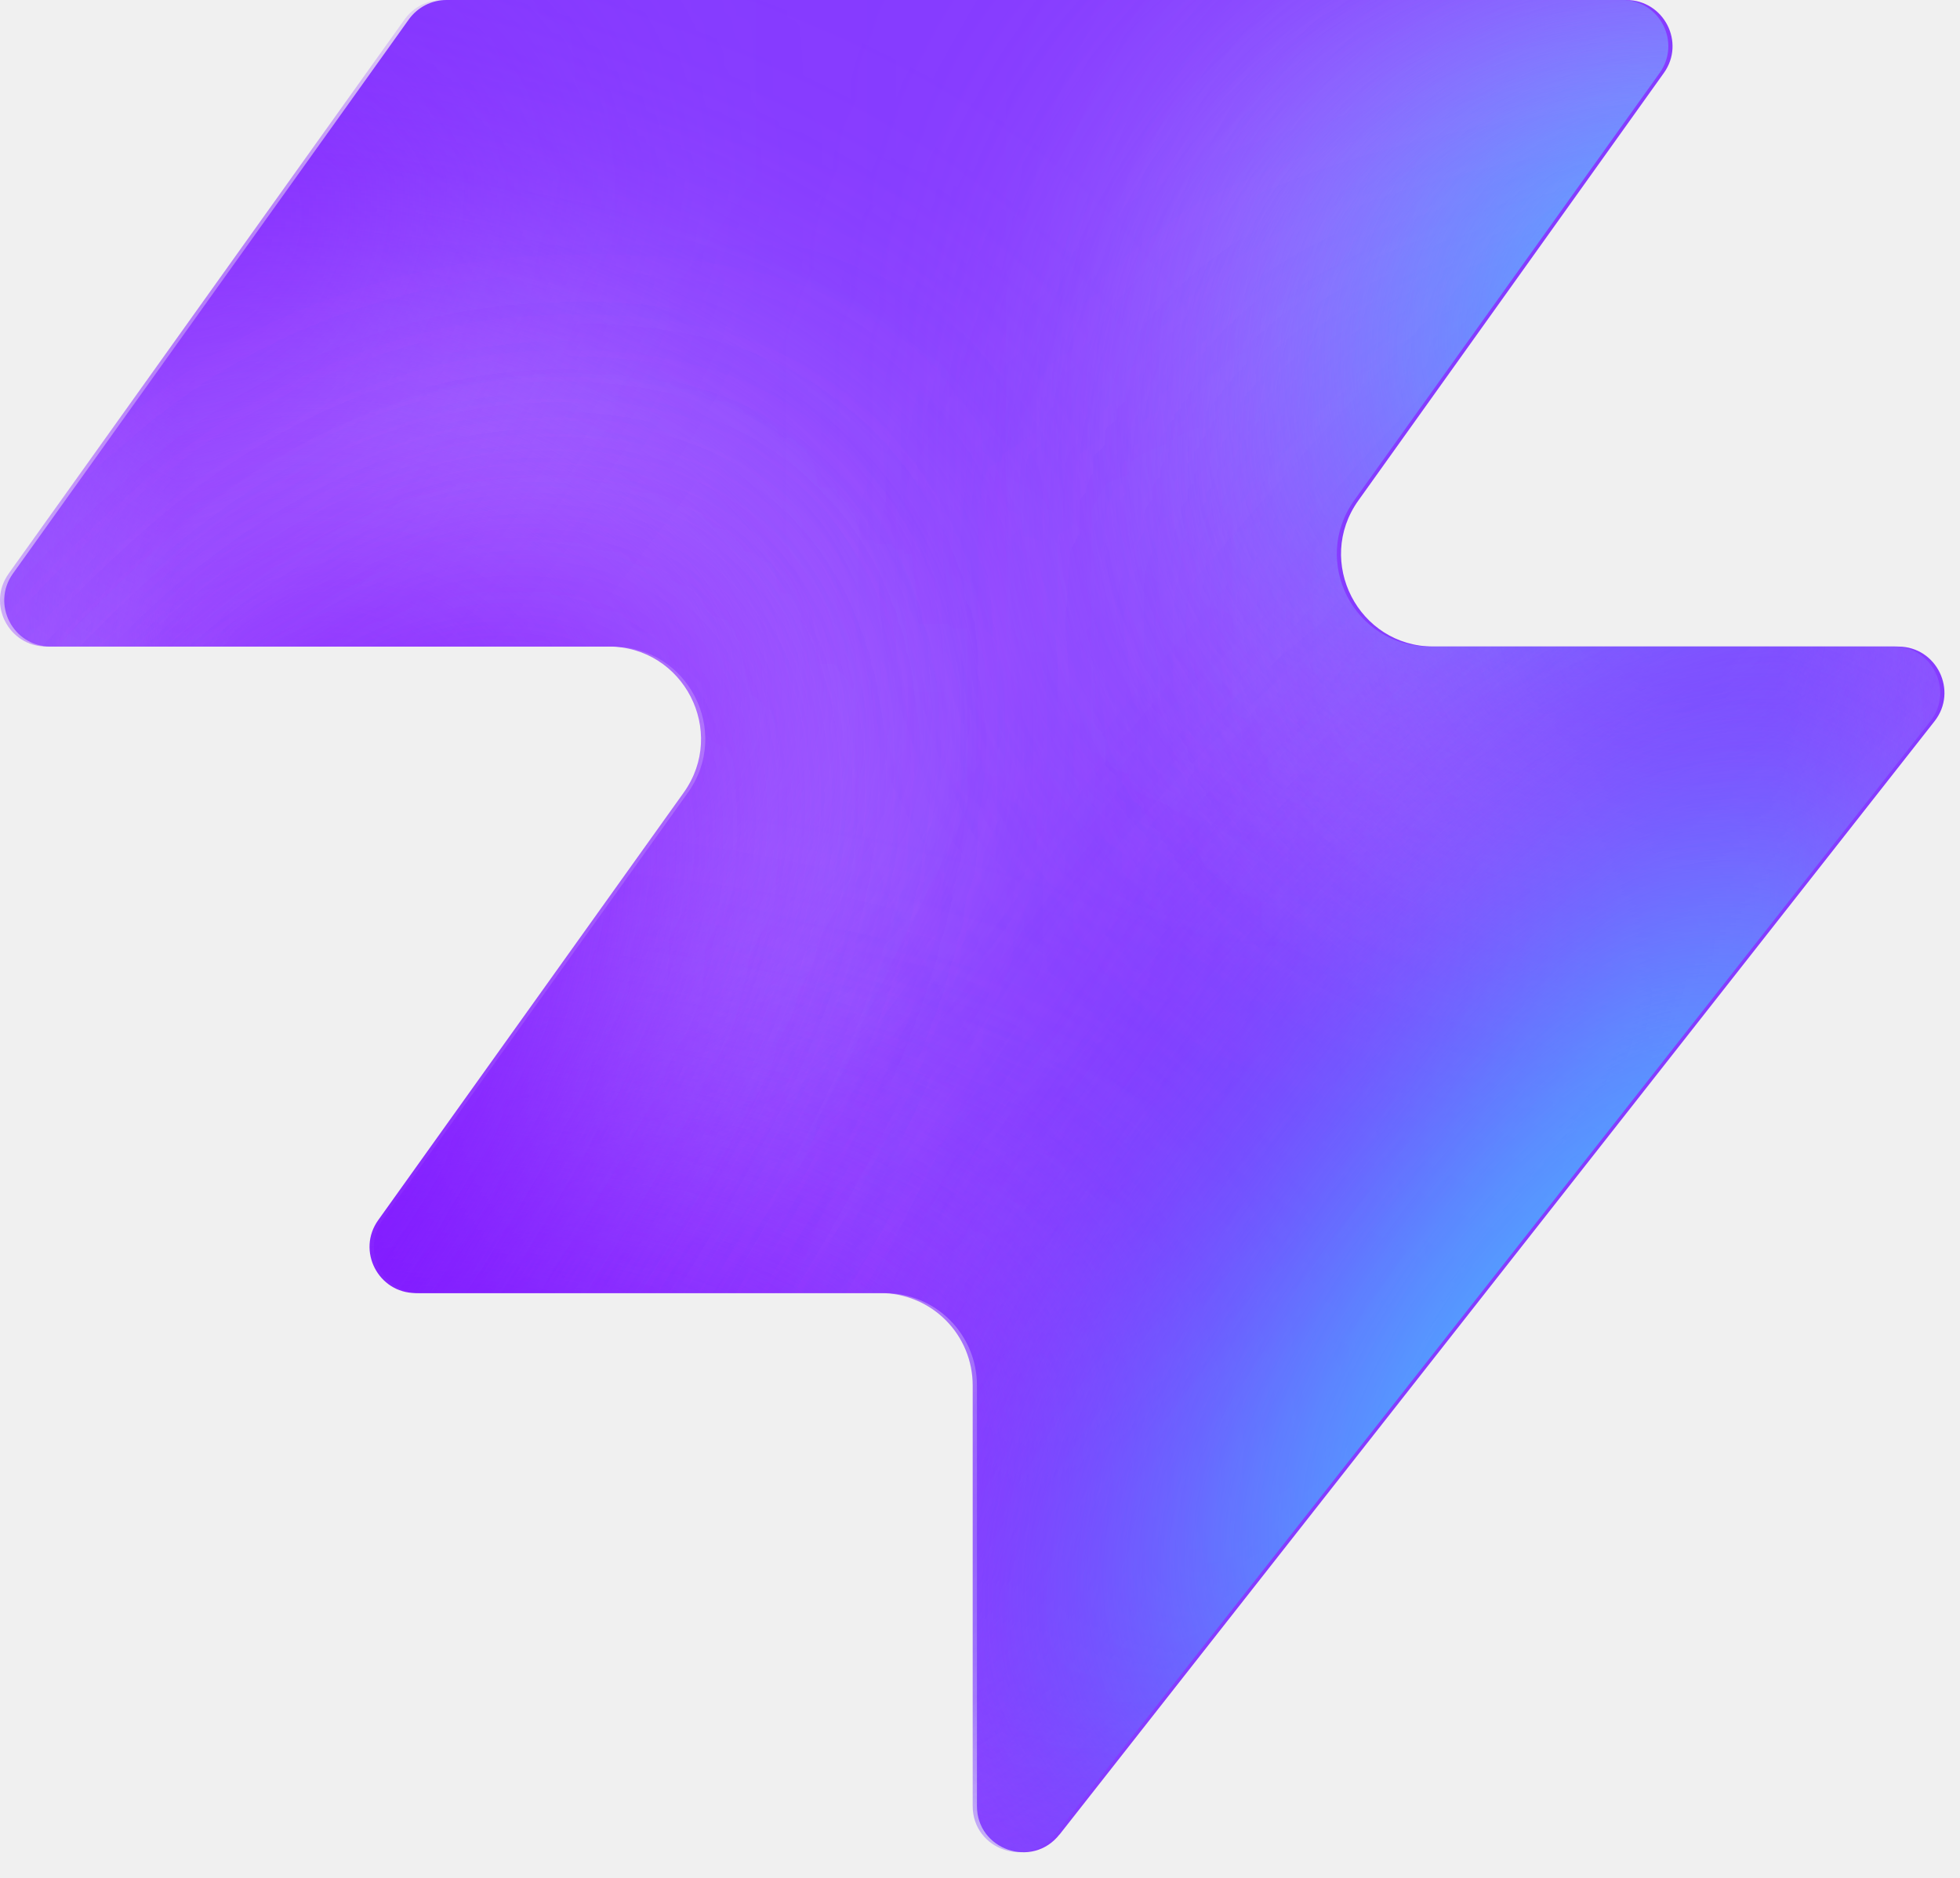
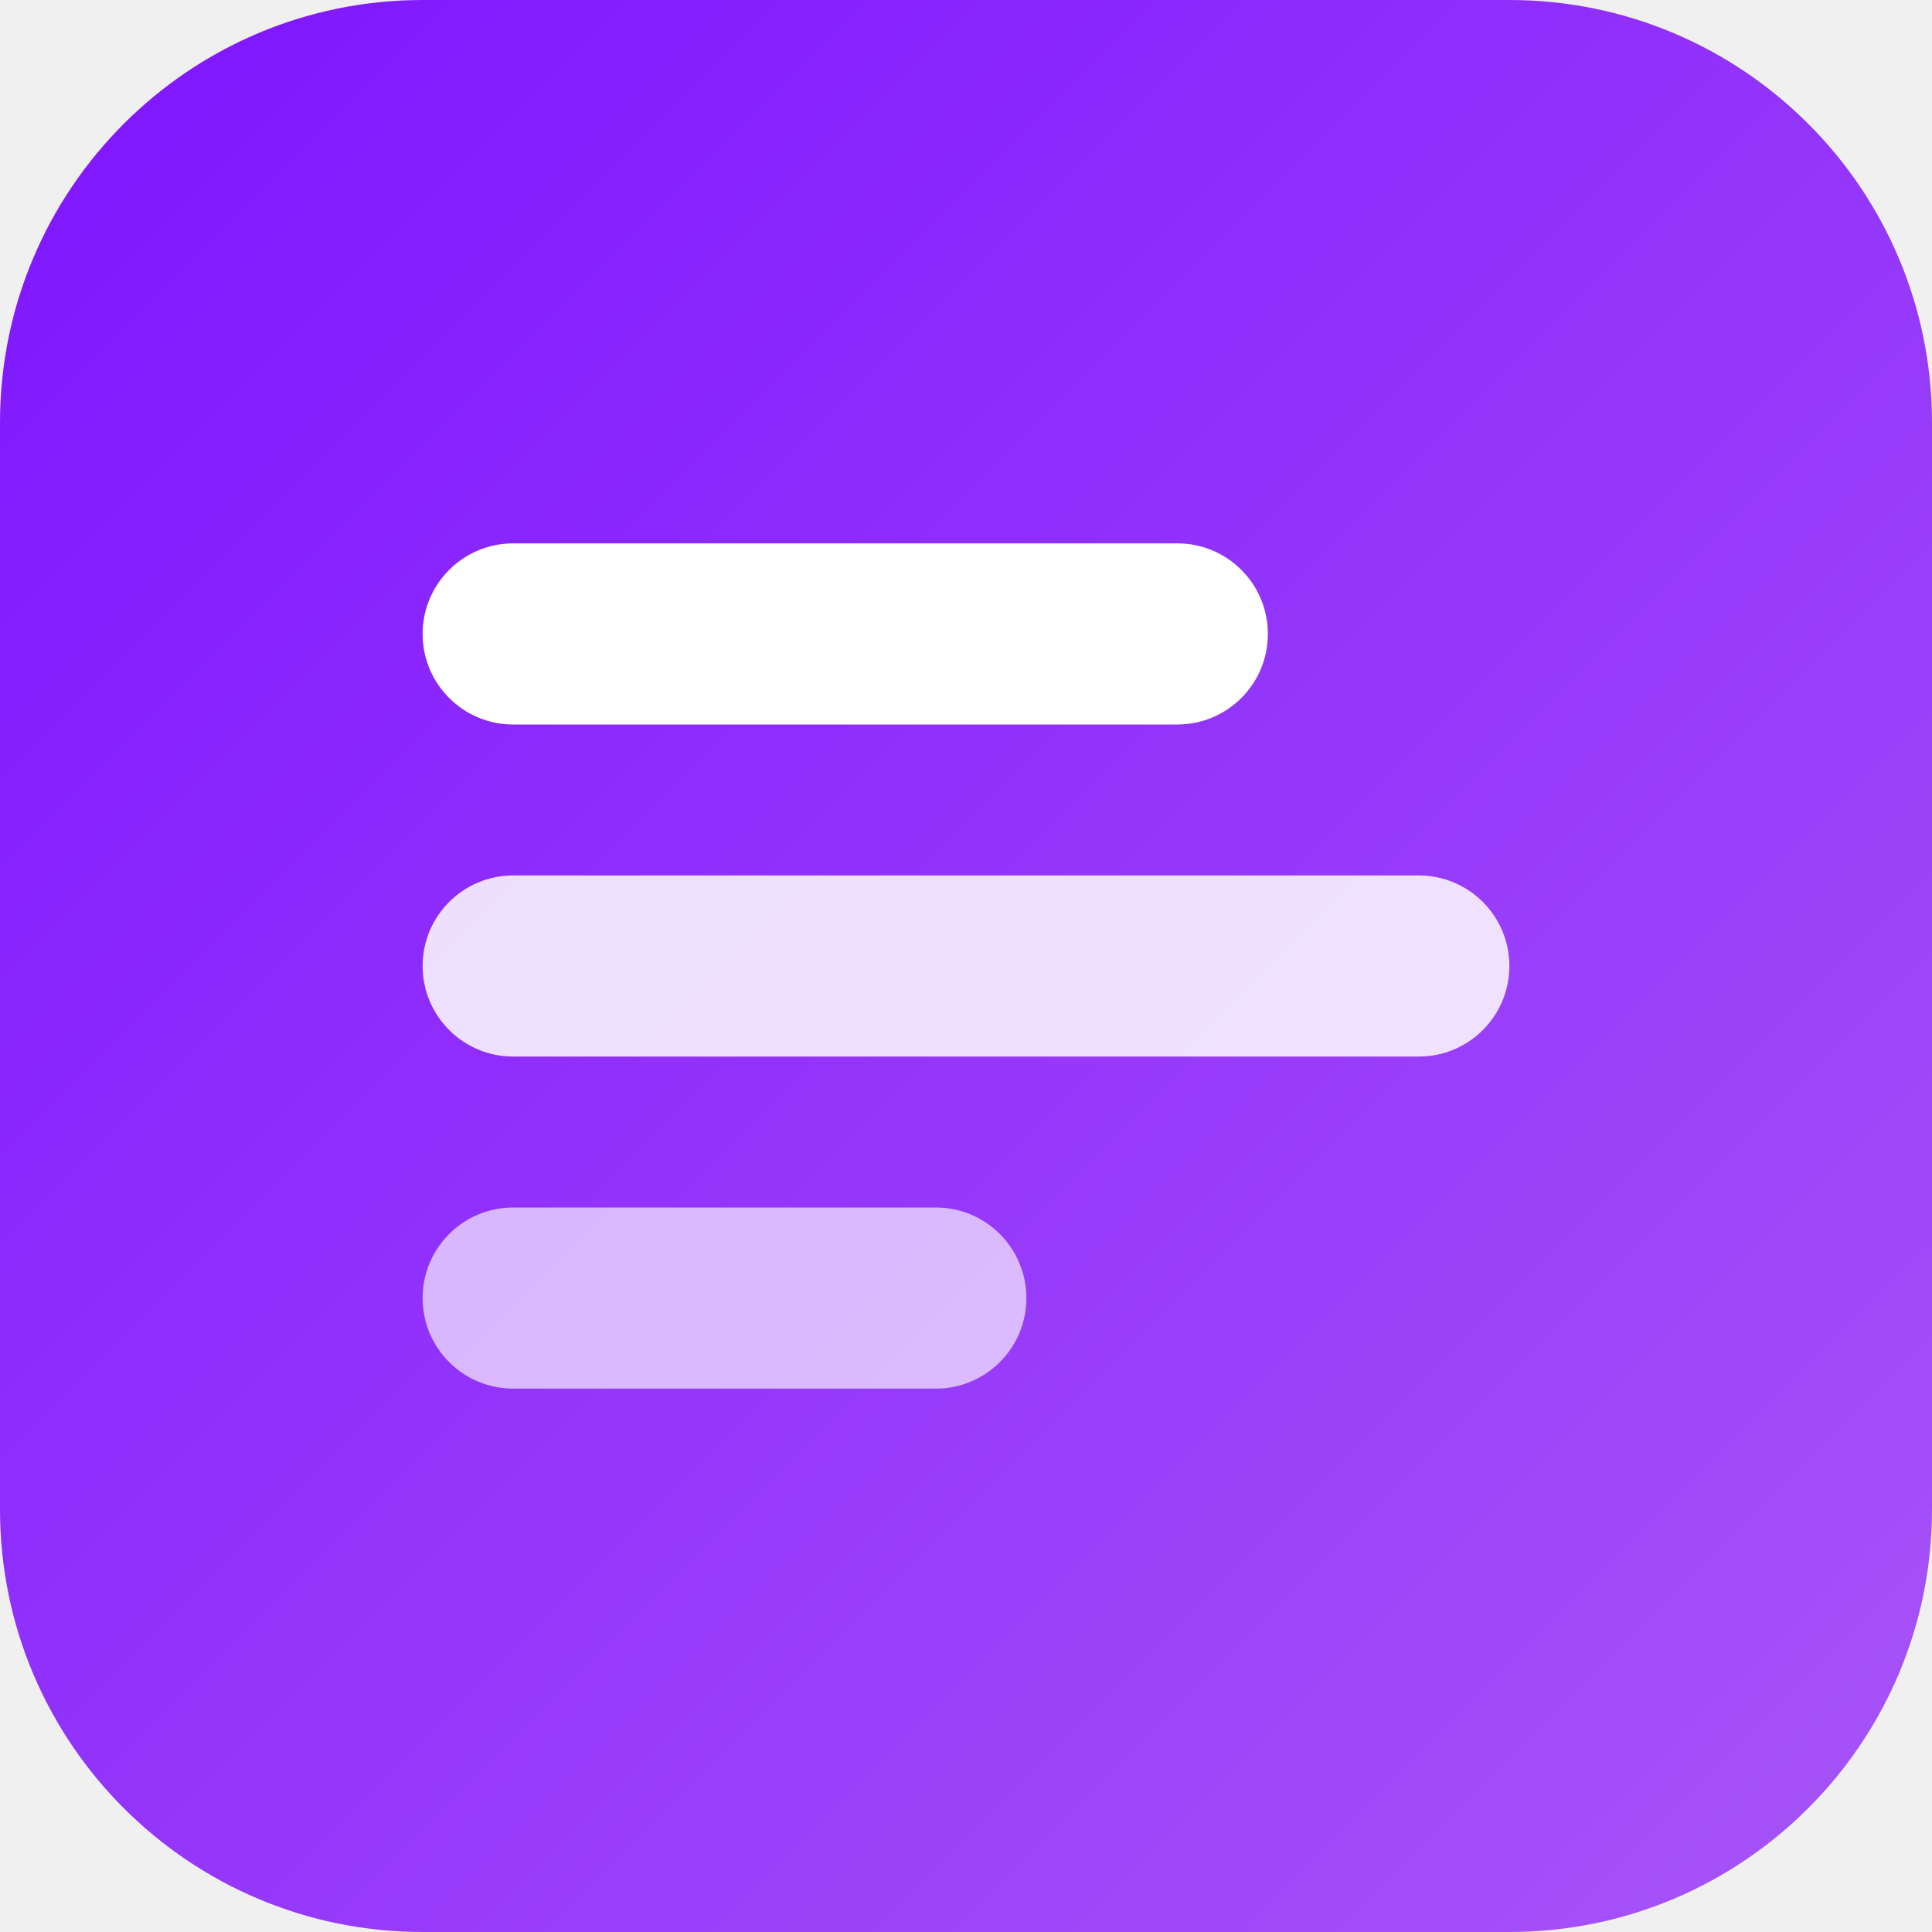
- <svg xmlns="http://www.w3.org/2000/svg" width="48" height="46" fill="none" viewBox="0 0 48 46">
-   <path fill="#863bff" d="M25.946 44.938c-.664.845-2.021.375-2.021-.698V33.937a2.26 2.26 0 0 0-2.262-2.262H10.287c-.92 0-1.456-1.04-.92-1.788l7.48-10.471c1.07-1.497 0-3.578-1.842-3.578H1.237c-.92 0-1.456-1.04-.92-1.788L10.013.474c.214-.297.556-.474.92-.474h28.894c.92 0 1.456 1.04.92 1.788l-7.48 10.471c-1.07 1.498 0 3.579 1.842 3.579h11.377c.943 0 1.473 1.088.89 1.83L25.947 44.94z" style="fill:#863bff;fill:color(display-p3 .525 .23 1);fill-opacity:1" />
-   <mask id="a" width="48" height="46" x="0" y="0" maskUnits="userSpaceOnUse" style="mask-type:alpha">
-     <path fill="#000" d="M25.842 44.938c-.664.844-2.021.375-2.021-.698V33.937a2.26 2.26 0 0 0-2.262-2.262H10.183c-.92 0-1.456-1.04-.92-1.788l7.48-10.471c1.07-1.498 0-3.579-1.842-3.579H1.133c-.92 0-1.456-1.04-.92-1.787L9.91.473c.214-.297.556-.474.92-.474h28.894c.92 0 1.456 1.04.92 1.788l-7.48 10.471c-1.07 1.498 0 3.578 1.842 3.578h11.377c.943 0 1.473 1.088.89 1.832L25.843 44.94z" style="fill:#000;fill-opacity:1" />
-   </mask>
-   <g mask="url(#a)">
-     <g filter="url(#b)">
-       <ellipse cx="5.508" cy="14.704" fill="#ede6ff" rx="5.508" ry="14.704" style="fill:#ede6ff;fill:color(display-p3 .927 .903 1);fill-opacity:1" transform="matrix(.00324 1 1 -.00324 -4.47 31.516)" />
-     </g>
-     <g filter="url(#c)">
-       <ellipse cx="10.399" cy="29.851" fill="#ede6ff" rx="10.399" ry="29.851" style="fill:#ede6ff;fill:color(display-p3 .927 .903 1);fill-opacity:1" transform="matrix(.00324 1 1 -.00324 -39.328 7.883)" />
-     </g>
-     <g filter="url(#d)">
-       <ellipse cx="5.508" cy="30.487" fill="#7e14ff" rx="5.508" ry="30.487" style="fill:#7e14ff;fill:color(display-p3 .492 .077 1);fill-opacity:1" transform="rotate(89.814 -25.913 -14.639)scale(1 -1)" />
-     </g>
-     <g filter="url(#e)">
-       <ellipse cx="5.508" cy="30.599" fill="#7e14ff" rx="5.508" ry="30.599" style="fill:#7e14ff;fill:color(display-p3 .492 .077 1);fill-opacity:1" transform="rotate(89.814 -32.644 -3.334)scale(1 -1)" />
-     </g>
-     <g filter="url(#f)">
-       <ellipse cx="5.508" cy="30.599" fill="#7e14ff" rx="5.508" ry="30.599" style="fill:#7e14ff;fill:color(display-p3 .492 .077 1);fill-opacity:1" transform="matrix(.00324 1 1 -.00324 -34.34 30.47)" />
-     </g>
-     <g filter="url(#g)">
-       <ellipse cx="14.072" cy="22.078" fill="#ede6ff" rx="14.072" ry="22.078" style="fill:#ede6ff;fill:color(display-p3 .927 .903 1);fill-opacity:1" transform="rotate(93.35 24.506 48.493)scale(-1 1)" />
-     </g>
-     <g filter="url(#h)">
-       <ellipse cx="3.47" cy="21.501" fill="#7e14ff" rx="3.47" ry="21.501" style="fill:#7e14ff;fill:color(display-p3 .492 .077 1);fill-opacity:1" transform="rotate(89.009 28.708 47.59)scale(-1 1)" />
-     </g>
-     <g filter="url(#i)">
-       <ellipse cx="3.47" cy="21.501" fill="#7e14ff" rx="3.47" ry="21.501" style="fill:#7e14ff;fill:color(display-p3 .492 .077 1);fill-opacity:1" transform="rotate(89.009 28.708 47.59)scale(-1 1)" />
-     </g>
-     <g filter="url(#j)">
-       <ellipse cx=".387" cy="8.972" fill="#7e14ff" rx="4.407" ry="29.108" style="fill:#7e14ff;fill:color(display-p3 .492 .077 1);fill-opacity:1" transform="rotate(39.51 .387 8.972)" />
-     </g>
-     <g filter="url(#k)">
-       <ellipse cx="47.523" cy="-6.092" fill="#7e14ff" rx="4.407" ry="29.108" style="fill:#7e14ff;fill:color(display-p3 .492 .077 1);fill-opacity:1" transform="rotate(37.892 47.523 -6.092)" />
-     </g>
-     <g filter="url(#l)">
-       <ellipse cx="41.412" cy="6.333" fill="#47bfff" rx="5.971" ry="9.665" style="fill:#47bfff;fill:color(display-p3 .28 .748 1);fill-opacity:1" transform="rotate(37.892 41.412 6.333)" />
-     </g>
-     <g filter="url(#m)">
-       <ellipse cx="-1.879" cy="38.332" fill="#7e14ff" rx="4.407" ry="29.108" style="fill:#7e14ff;fill:color(display-p3 .492 .077 1);fill-opacity:1" transform="rotate(37.892 -1.88 38.332)" />
-     </g>
-     <g filter="url(#n)">
-       <ellipse cx="-1.879" cy="38.332" fill="#7e14ff" rx="4.407" ry="29.108" style="fill:#7e14ff;fill:color(display-p3 .492 .077 1);fill-opacity:1" transform="rotate(37.892 -1.88 38.332)" />
-     </g>
-     <g filter="url(#o)">
-       <ellipse cx="35.651" cy="29.907" fill="#7e14ff" rx="4.407" ry="29.108" style="fill:#7e14ff;fill:color(display-p3 .492 .077 1);fill-opacity:1" transform="rotate(37.892 35.651 29.907)" />
-     </g>
-     <g filter="url(#p)">
-       <ellipse cx="38.418" cy="32.4" fill="#47bfff" rx="5.971" ry="15.297" style="fill:#47bfff;fill:color(display-p3 .28 .748 1);fill-opacity:1" transform="rotate(37.892 38.418 32.4)" />
-     </g>
+ <svg xmlns="http://www.w3.org/2000/svg" viewBox="0 0 64 64">
+   <defs>
+     <linearGradient id="bg" x1="0" y1="0" x2="64" y2="64" gradientUnits="userSpaceOnUse">
+       <stop offset="0" stop-color="#7e14ff" />
+       <stop offset="1" stop-color="#a855f7" />
+     </linearGradient>
+   </defs>
+   <rect width="64" height="64" rx="14" fill="url(#bg)" />
+   <g fill="#fff">
+     <rect x="14" y="18" width="28" height="6" rx="3" />
+     <rect x="14" y="29" width="36" height="6" rx="3" opacity="0.85" />
+     <rect x="14" y="40" width="20" height="6" rx="3" opacity="0.65" />
  </g>
-   <defs>
-     <filter id="b" width="60.045" height="41.654" x="-19.77" y="16.149" color-interpolation-filters="sRGB" filterUnits="userSpaceOnUse">
-       <feFlood flood-opacity="0" result="BackgroundImageFix" />
-       <feBlend in="SourceGraphic" in2="BackgroundImageFix" result="shape" />
-       <feGaussianBlur result="effect1_foregroundBlur_2002_17158" stdDeviation="7.659" />
-     </filter>
-     <filter id="c" width="90.34" height="51.437" x="-54.613" y="-7.533" color-interpolation-filters="sRGB" filterUnits="userSpaceOnUse">
-       <feFlood flood-opacity="0" result="BackgroundImageFix" />
-       <feBlend in="SourceGraphic" in2="BackgroundImageFix" result="shape" />
-       <feGaussianBlur result="effect1_foregroundBlur_2002_17158" stdDeviation="7.659" />
-     </filter>
-     <filter id="d" width="79.355" height="29.4" x="-49.64" y="2.03" color-interpolation-filters="sRGB" filterUnits="userSpaceOnUse">
-       <feFlood flood-opacity="0" result="BackgroundImageFix" />
-       <feBlend in="SourceGraphic" in2="BackgroundImageFix" result="shape" />
-       <feGaussianBlur result="effect1_foregroundBlur_2002_17158" stdDeviation="4.596" />
-     </filter>
-     <filter id="e" width="79.579" height="29.4" x="-45.045" y="20.029" color-interpolation-filters="sRGB" filterUnits="userSpaceOnUse">
-       <feFlood flood-opacity="0" result="BackgroundImageFix" />
-       <feBlend in="SourceGraphic" in2="BackgroundImageFix" result="shape" />
-       <feGaussianBlur result="effect1_foregroundBlur_2002_17158" stdDeviation="4.596" />
-     </filter>
-     <filter id="f" width="79.579" height="29.4" x="-43.513" y="21.178" color-interpolation-filters="sRGB" filterUnits="userSpaceOnUse">
-       <feFlood flood-opacity="0" result="BackgroundImageFix" />
-       <feBlend in="SourceGraphic" in2="BackgroundImageFix" result="shape" />
-       <feGaussianBlur result="effect1_foregroundBlur_2002_17158" stdDeviation="4.596" />
-     </filter>
-     <filter id="g" width="74.749" height="58.852" x="15.756" y="-17.901" color-interpolation-filters="sRGB" filterUnits="userSpaceOnUse">
-       <feFlood flood-opacity="0" result="BackgroundImageFix" />
-       <feBlend in="SourceGraphic" in2="BackgroundImageFix" result="shape" />
-       <feGaussianBlur result="effect1_foregroundBlur_2002_17158" stdDeviation="7.659" />
-     </filter>
-     <filter id="h" width="61.377" height="25.362" x="23.548" y="2.284" color-interpolation-filters="sRGB" filterUnits="userSpaceOnUse">
-       <feFlood flood-opacity="0" result="BackgroundImageFix" />
-       <feBlend in="SourceGraphic" in2="BackgroundImageFix" result="shape" />
-       <feGaussianBlur result="effect1_foregroundBlur_2002_17158" stdDeviation="4.596" />
-     </filter>
-     <filter id="i" width="61.377" height="25.362" x="23.548" y="2.284" color-interpolation-filters="sRGB" filterUnits="userSpaceOnUse">
-       <feFlood flood-opacity="0" result="BackgroundImageFix" />
-       <feBlend in="SourceGraphic" in2="BackgroundImageFix" result="shape" />
-       <feGaussianBlur result="effect1_foregroundBlur_2002_17158" stdDeviation="4.596" />
-     </filter>
-     <filter id="j" width="56.045" height="63.649" x="-27.636" y="-22.853" color-interpolation-filters="sRGB" filterUnits="userSpaceOnUse">
-       <feFlood flood-opacity="0" result="BackgroundImageFix" />
-       <feBlend in="SourceGraphic" in2="BackgroundImageFix" result="shape" />
-       <feGaussianBlur result="effect1_foregroundBlur_2002_17158" stdDeviation="4.596" />
-     </filter>
-     <filter id="k" width="54.814" height="64.646" x="20.116" y="-38.415" color-interpolation-filters="sRGB" filterUnits="userSpaceOnUse">
-       <feFlood flood-opacity="0" result="BackgroundImageFix" />
-       <feBlend in="SourceGraphic" in2="BackgroundImageFix" result="shape" />
-       <feGaussianBlur result="effect1_foregroundBlur_2002_17158" stdDeviation="4.596" />
-     </filter>
-     <filter id="l" width="33.541" height="35.313" x="24.641" y="-11.323" color-interpolation-filters="sRGB" filterUnits="userSpaceOnUse">
-       <feFlood flood-opacity="0" result="BackgroundImageFix" />
-       <feBlend in="SourceGraphic" in2="BackgroundImageFix" result="shape" />
-       <feGaussianBlur result="effect1_foregroundBlur_2002_17158" stdDeviation="4.596" />
-     </filter>
-     <filter id="m" width="54.814" height="64.646" x="-29.286" y="6.009" color-interpolation-filters="sRGB" filterUnits="userSpaceOnUse">
-       <feFlood flood-opacity="0" result="BackgroundImageFix" />
-       <feBlend in="SourceGraphic" in2="BackgroundImageFix" result="shape" />
-       <feGaussianBlur result="effect1_foregroundBlur_2002_17158" stdDeviation="4.596" />
-     </filter>
-     <filter id="n" width="54.814" height="64.646" x="-29.286" y="6.009" color-interpolation-filters="sRGB" filterUnits="userSpaceOnUse">
-       <feFlood flood-opacity="0" result="BackgroundImageFix" />
-       <feBlend in="SourceGraphic" in2="BackgroundImageFix" result="shape" />
-       <feGaussianBlur result="effect1_foregroundBlur_2002_17158" stdDeviation="4.596" />
-     </filter>
-     <filter id="o" width="54.814" height="64.646" x="8.244" y="-2.416" color-interpolation-filters="sRGB" filterUnits="userSpaceOnUse">
-       <feFlood flood-opacity="0" result="BackgroundImageFix" />
-       <feBlend in="SourceGraphic" in2="BackgroundImageFix" result="shape" />
-       <feGaussianBlur result="effect1_foregroundBlur_2002_17158" stdDeviation="4.596" />
-     </filter>
-     <filter id="p" width="39.409" height="43.623" x="18.713" y="10.588" color-interpolation-filters="sRGB" filterUnits="userSpaceOnUse">
-       <feFlood flood-opacity="0" result="BackgroundImageFix" />
-       <feBlend in="SourceGraphic" in2="BackgroundImageFix" result="shape" />
-       <feGaussianBlur result="effect1_foregroundBlur_2002_17158" stdDeviation="4.596" />
-     </filter>
-   </defs>
</svg>
